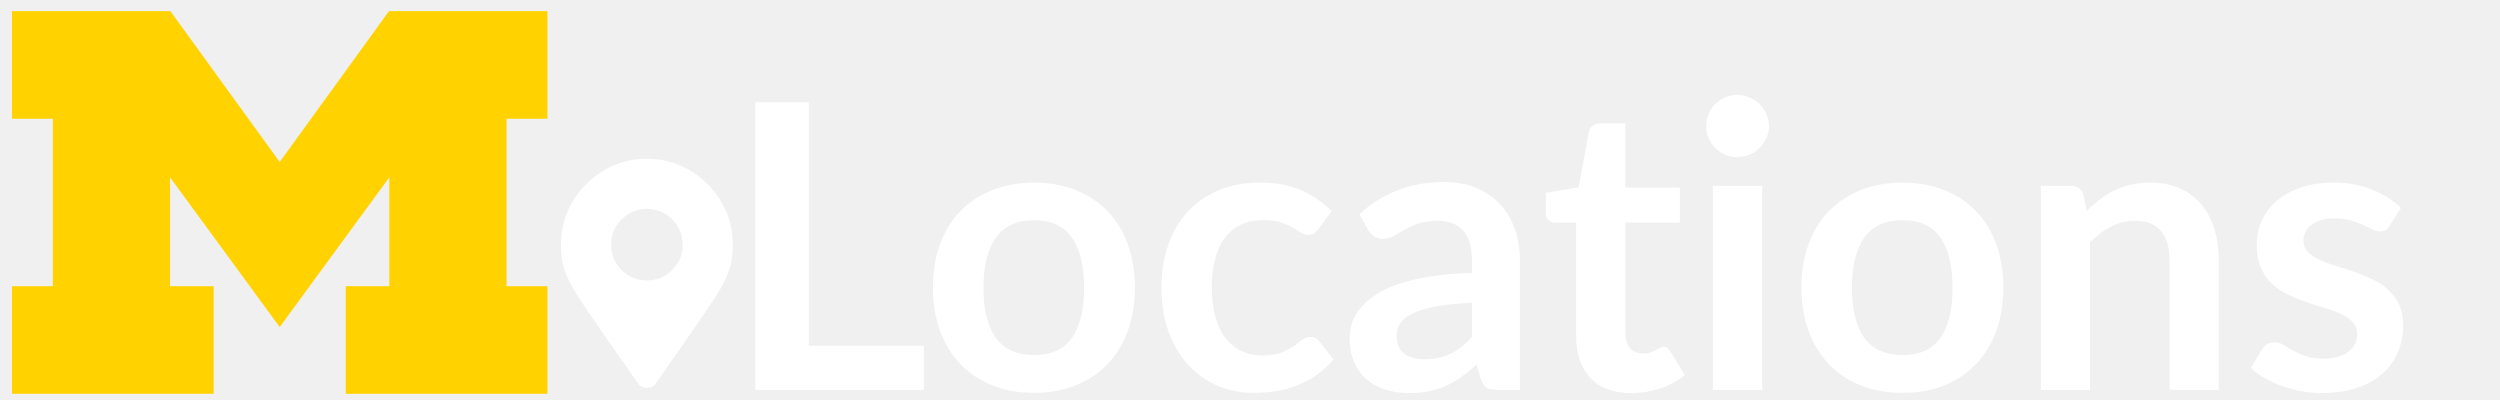
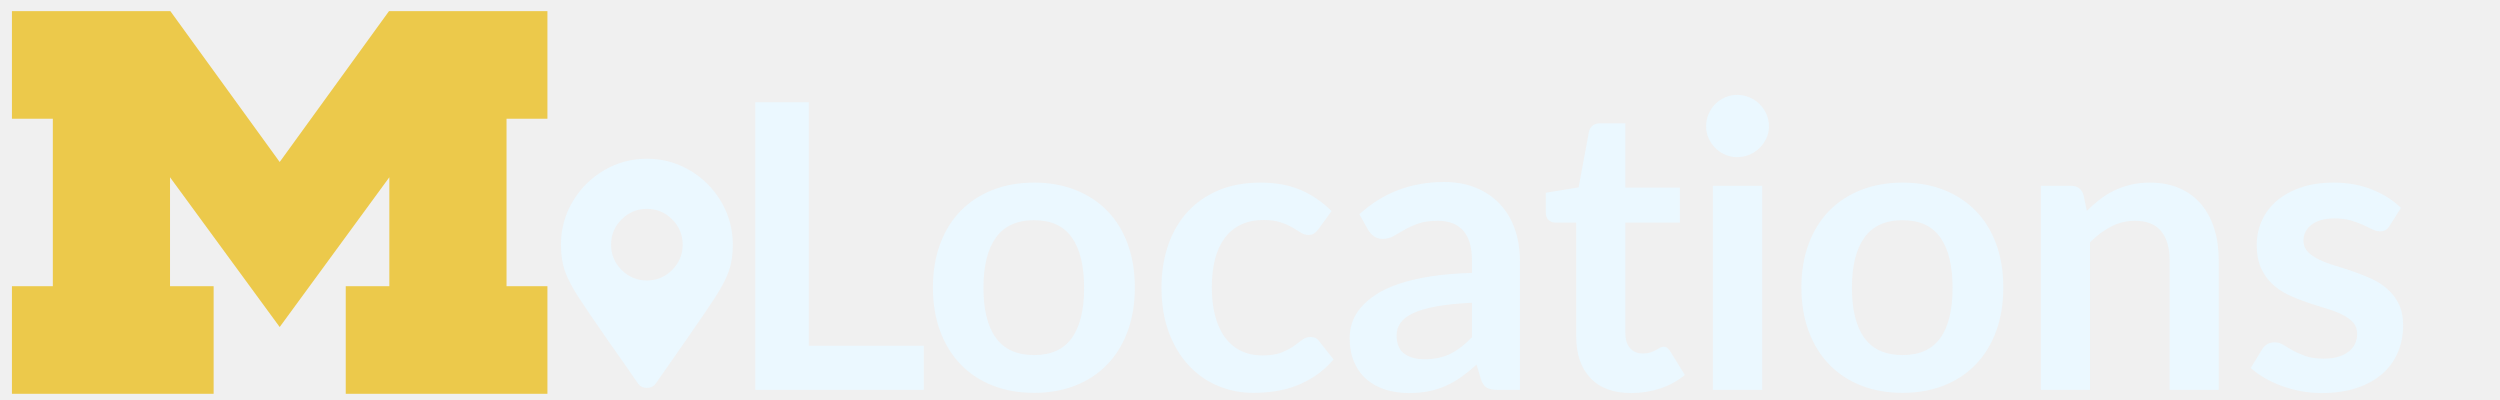
<svg xmlns="http://www.w3.org/2000/svg" width="3142px" height="502px" viewBox="0 0 3142 502" version="1.1">
  <g id="mi-locations-nameplate" stroke="none" stroke-width="1" fill="none" fill-rule="evenodd">
-     <text id="Locations" font-family="Lato-Black, Lato" font-size="500" font-weight="700" fill="#fff">
+     <text id="Locations" font-family="Lato-Black, Lato" font-size="500" font-weight="700" fill="#ebf8ff">
      <tspan x="909" y="490">Locations</tspan>
    </text>
    <g id="Block-M" class="block-m" transform="translate(15, 14)">
-       <polygon fill="#FFD200" points="336.512 397.01 198.678 208.782 198.678 345.704 253.49 345.704 253.49 480.901 0 480.901 0 345.704 51.385 345.704 51.385 135.197 0 135.197 0 0 199.121 0 336.512 189.598 473.892 0 673 0 673 135.197 621.609 135.197 621.609 345.704 673 345.704 673 480.901 419.528 480.901 419.528 345.704 474.322 345.704 474.322 208.782" />
-       <path d="M786.75,467.875 C777,453.625 764.437,435.625 749.062,413.875 C730.312,386.875 717.937,368.688 711.937,359.313 C703.312,345.813 697.5,334.469 694.5,325.282 C691.5,316.094 690,305.5 690,293.5 C690,274 694.875,256 704.625,239.5 C714.375,223.001 727.5,209.876 744,200.126 C760.5,190.376 778.5,185.501 798,185.501 C817.5,185.501 835.5,190.376 852,200.126 C868.5,209.876 881.625,223.001 891.375,239.5 C901.124,256 905.999,274 905.999,293.5 C905.999,305.5 904.499,316.094 901.499,325.282 C898.5,334.469 892.687,345.813 884.062,359.313 C878.062,368.688 865.687,386.875 846.937,413.875 L809.25,467.875 C806.625,471.625 802.875,473.5 798,473.5 C793.125,473.5 789.375,471.625 786.75,467.875 Z M798,338.5 C810.375,338.5 820.968,334.094 829.781,325.282 C838.593,316.469 843,305.875 843,293.5 C843,281.125 838.593,270.532 829.781,261.719 C820.968,252.907 810.375,248.5 798,248.5 C785.625,248.5 775.031,252.907 766.219,261.719 C757.406,270.532 753,281.125 753,293.5 C753,305.875 757.406,316.469 766.219,325.282 C775.031,334.094 785.625,338.5 798,338.5 Z" id="map-marker-alt" fill="#FFFFFF" />
+       <polygon fill="#ecc94b" points="336.512 397.01 198.678 208.782 198.678 345.704 253.49 345.704 253.49 480.901 0 480.901 0 345.704 51.385 345.704 51.385 135.197 0 135.197 0 0 199.121 0 336.512 189.598 473.892 0 673 0 673 135.197 621.609 135.197 621.609 345.704 673 345.704 673 480.901 419.528 480.901 419.528 345.704 474.322 345.704 474.322 208.782" />
+       <path d="M786.75,467.875 C777,453.625 764.437,435.625 749.062,413.875 C730.312,386.875 717.937,368.688 711.937,359.313 C703.312,345.813 697.5,334.469 694.5,325.282 C691.5,316.094 690,305.5 690,293.5 C690,274 694.875,256 704.625,239.5 C714.375,223.001 727.5,209.876 744,200.126 C760.5,190.376 778.5,185.501 798,185.501 C817.5,185.501 835.5,190.376 852,200.126 C868.5,209.876 881.625,223.001 891.375,239.5 C901.124,256 905.999,274 905.999,293.5 C905.999,305.5 904.499,316.094 901.499,325.282 C898.5,334.469 892.687,345.813 884.062,359.313 C878.062,368.688 865.687,386.875 846.937,413.875 L809.25,467.875 C806.625,471.625 802.875,473.5 798,473.5 C793.125,473.5 789.375,471.625 786.75,467.875 Z M798,338.5 C810.375,338.5 820.968,334.094 829.781,325.282 C838.593,316.469 843,305.875 843,293.5 C843,281.125 838.593,270.532 829.781,261.719 C820.968,252.907 810.375,248.5 798,248.5 C785.625,248.5 775.031,252.907 766.219,261.719 C757.406,270.532 753,281.125 753,293.5 C753,305.875 757.406,316.469 766.219,325.282 C775.031,334.094 785.625,338.5 798,338.5 Z" id="map-marker-alt" fill="#ebf8ff" />
    </g>
  </g>
</svg>
